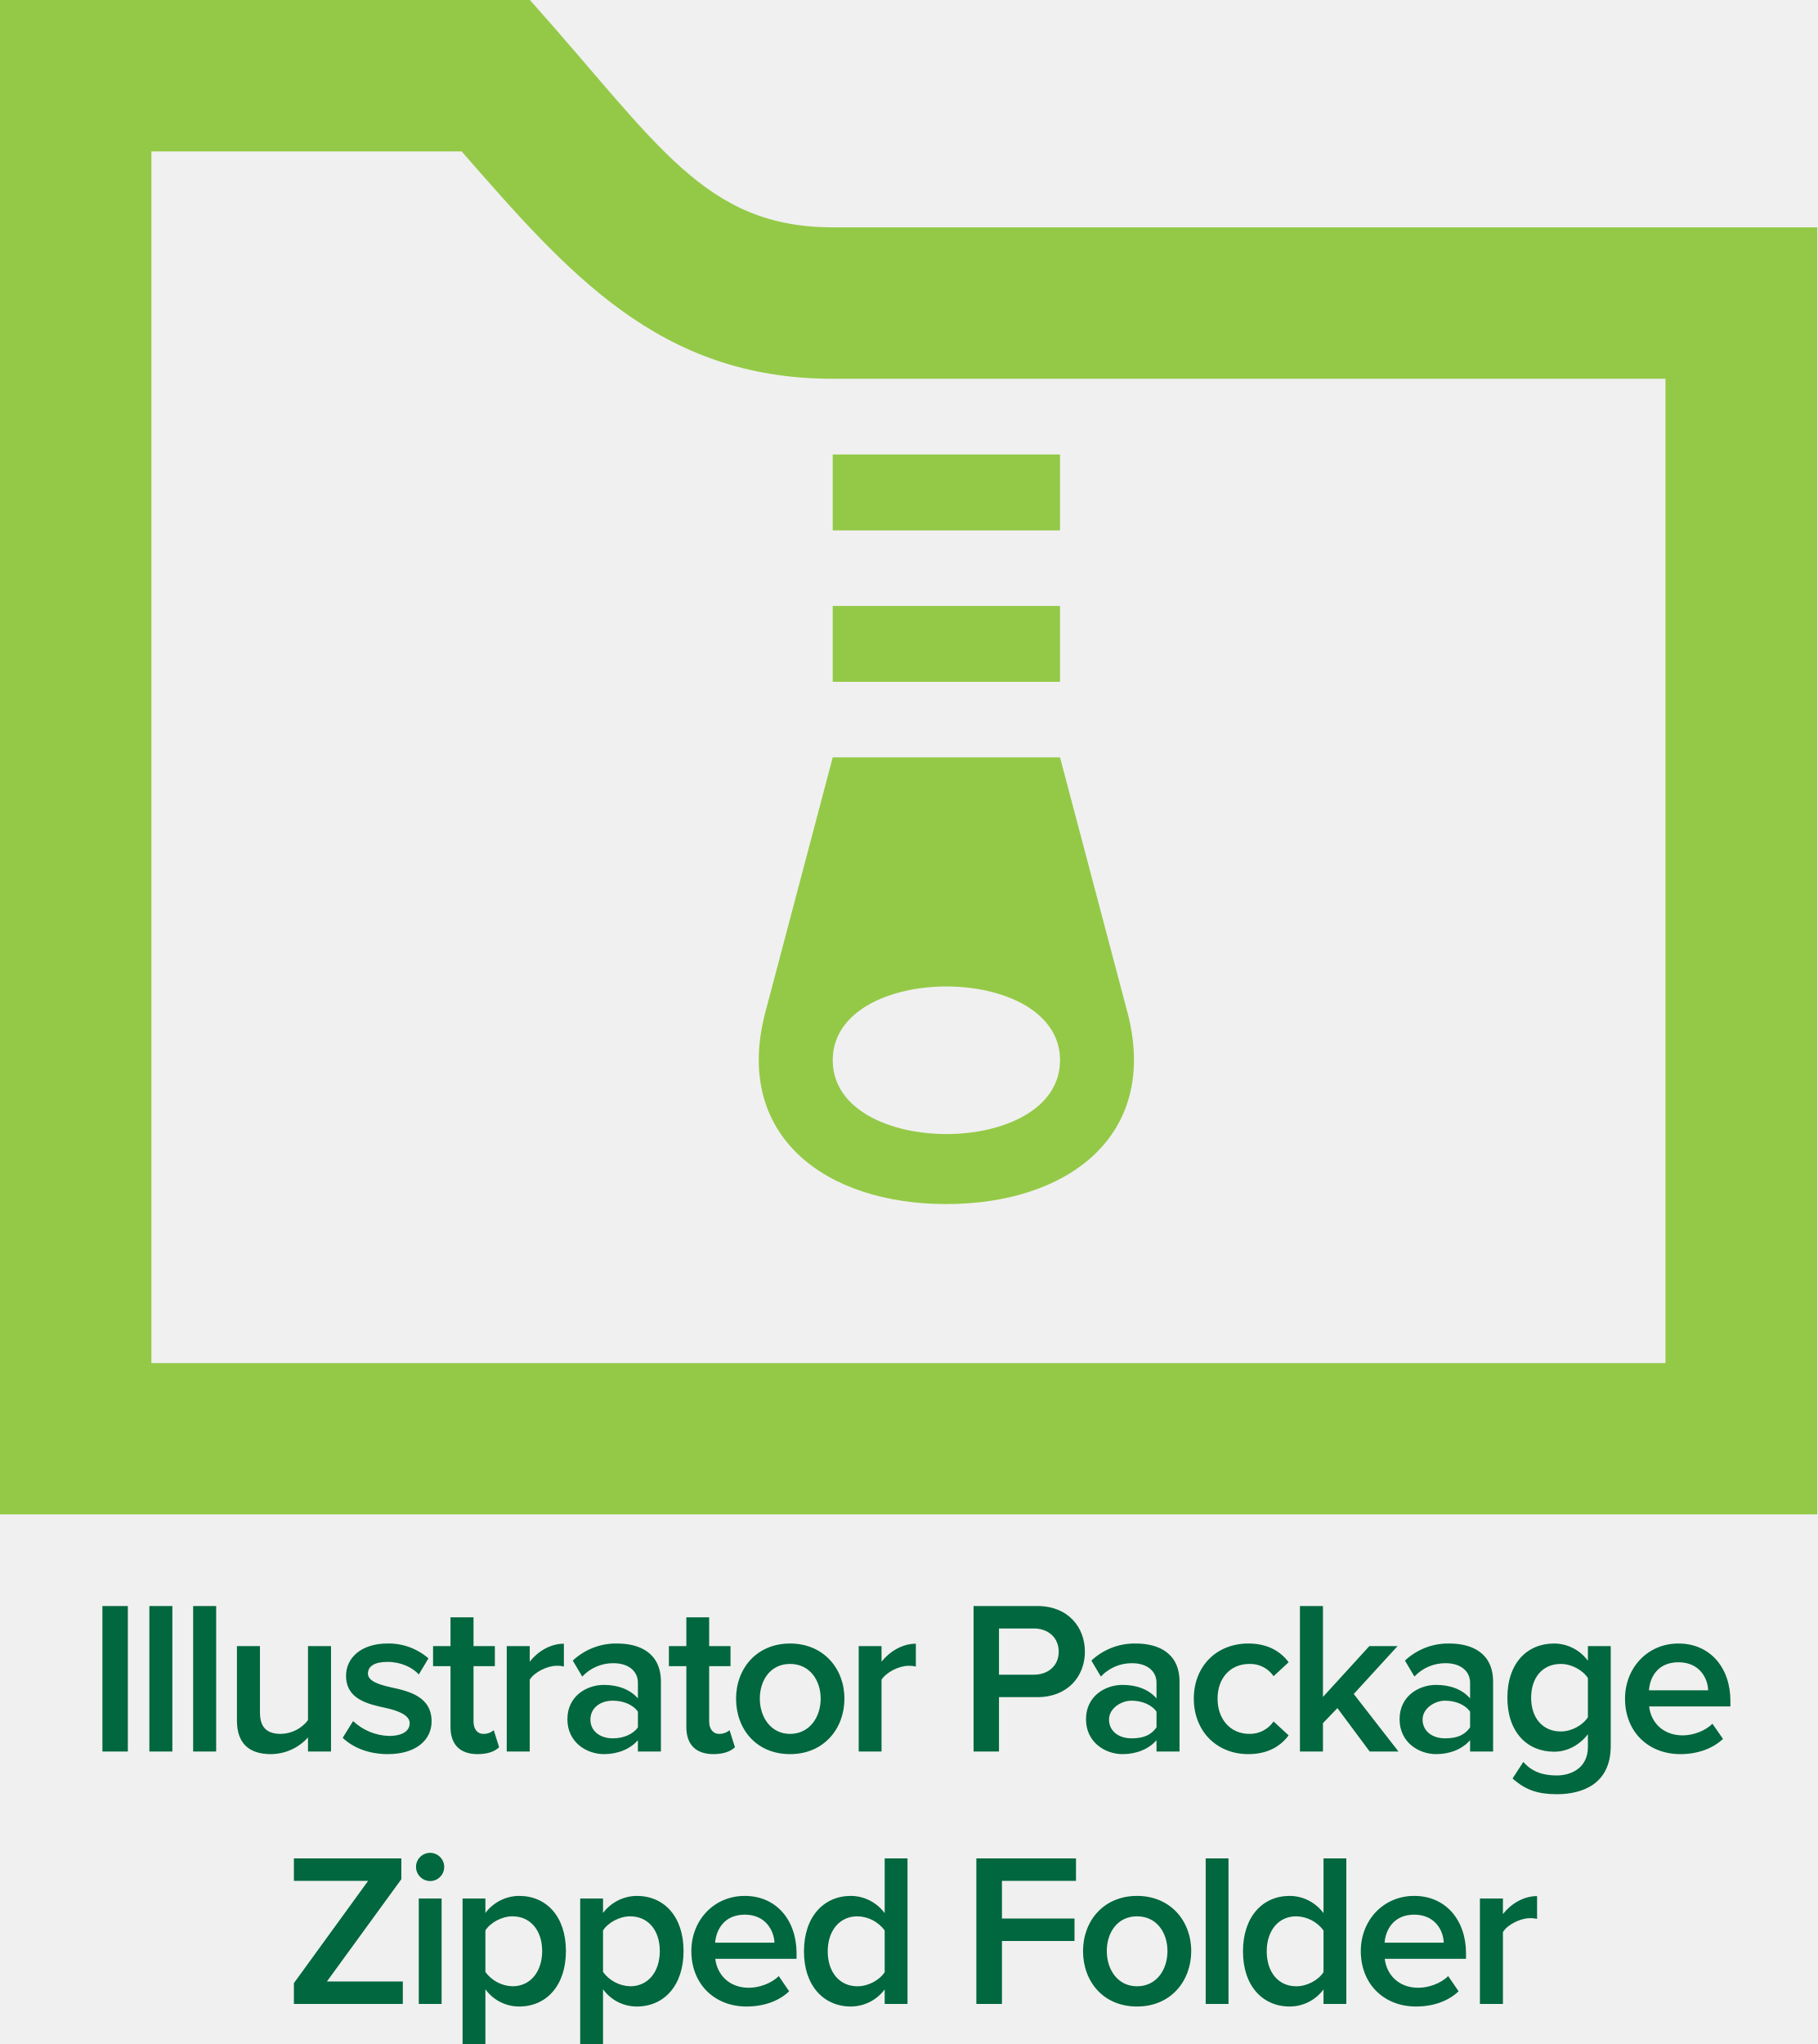
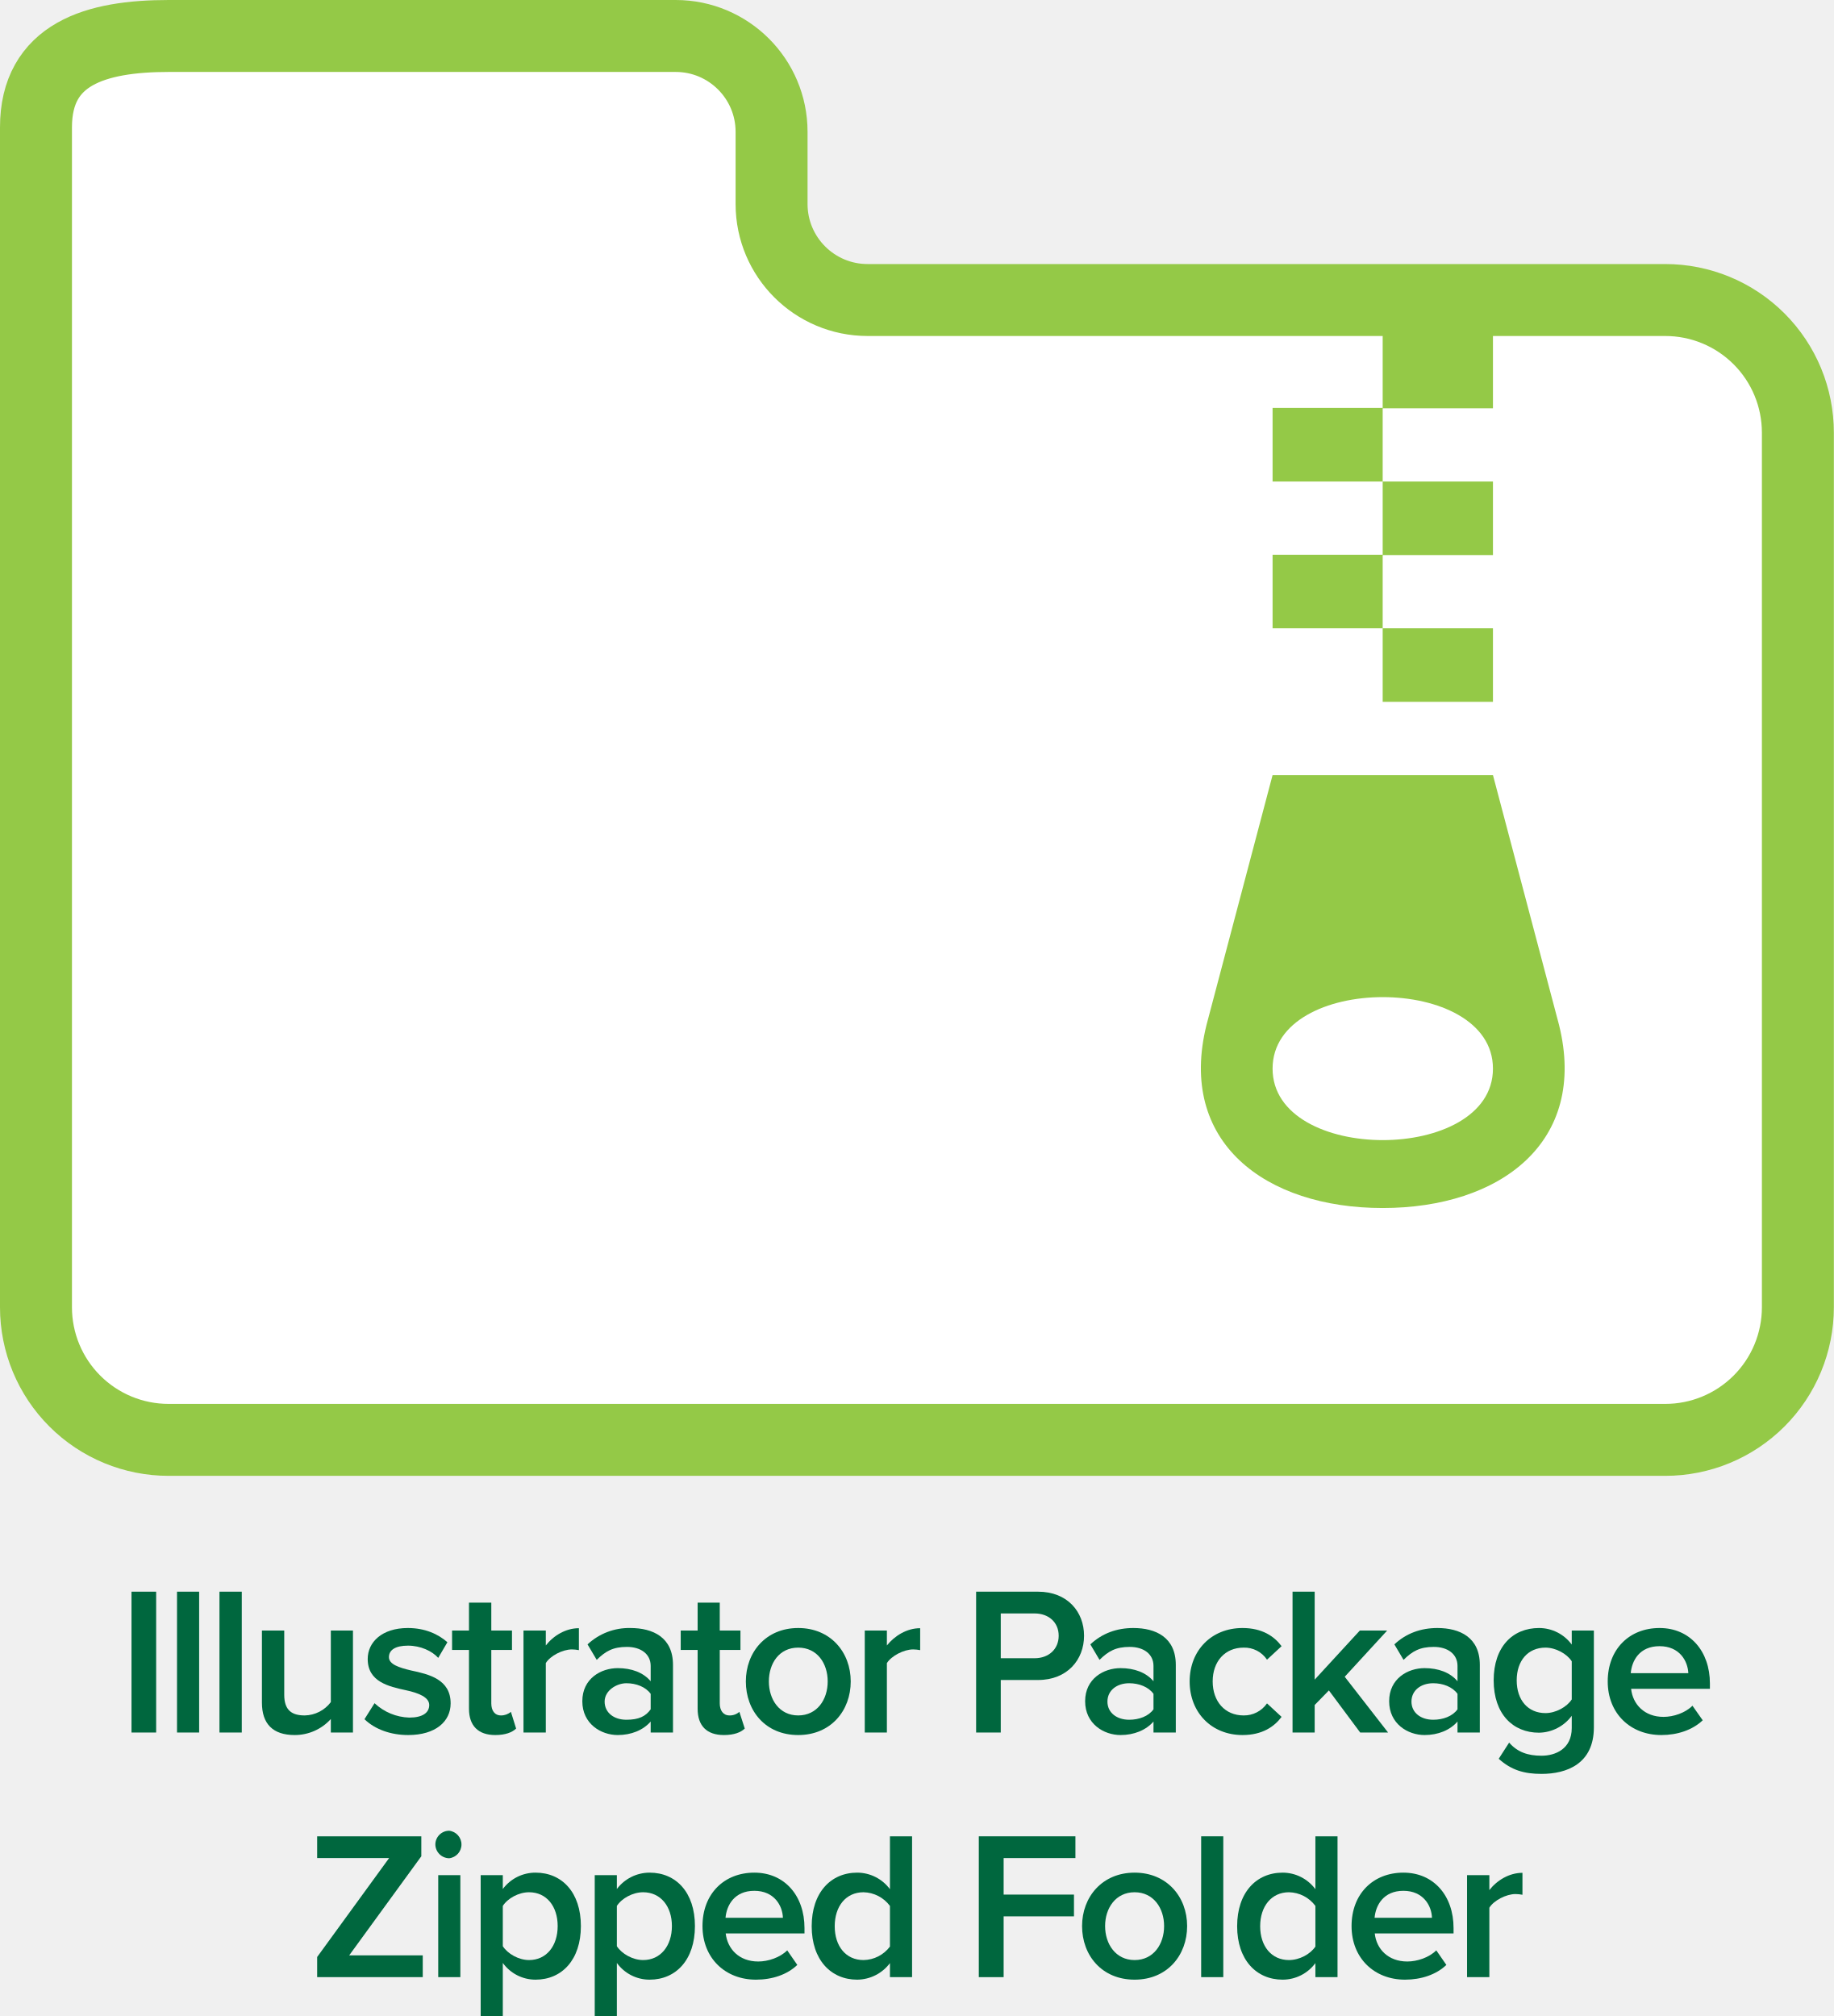
- <svg xmlns="http://www.w3.org/2000/svg" width="979.4" height="1101.4" viewBox="0 0 979.4 1101.4">
-   <path fill="#94c947" d="M571.3 244.9H448.8v40.9h122.5zm0 81.6H448.8v40.9h122.5zM510 648.8c-65.3 0-114.2-36.7-97.9-101.9l36.7-138.8h122.5L608 546.9c16.3 65.3-32.7 101.9-98 101.9zm61.3-77.5c0-53-122.5-53-122.5 0s122.5 53.1 122.5 0zM248.8 81.6c57.2 65.3 106.1 122.5 200 122.5h448.8v530.4h-816V81.6zM285.6 0H0v816h979.4V122.5H449c-69.5 0-94.1-44.9-163.4-122.5z" />
-   <path fill="#00673e" d="M55.2 865.4h13.7v78.4H55.2zm25.3 0h12.4v78.4H80.5zm23.6 0h12.4v78.4h-12.4zm61.9 70.8a27 27 0 0 1-20.1 9c-12.2 0-18.2-6.4-18.2-18V887h12.4v35.7c0 8.8 4.4 11.6 11.4 11.6a18.9 18.9 0 0 0 14.5-7.4V887h12.4v56.8H166zm24.3-8.8a29.5 29.5 0 0 0 19.3 8c7.4 0 11.2-2.7 11.2-6.9s-6-6.7-13-8.2c-9.7-2.1-21.3-4.7-21.3-17.4 0-9.3 7.9-17.3 22.3-17.3a32.5 32.5 0 0 1 22.1 8l-5.2 8.7c-3.4-3.9-9.8-6.8-16.8-6.8s-10.6 2.3-10.6 6.3 5.7 5.9 12.4 7.4c9.8 2.1 21.9 5 21.9 18.4 0 9.9-8.3 17.6-23.6 17.6-9.6 0-18.4-3.1-24.3-8.8zm52.5 3.2v-32.8h-9.4V887h9.4v-15.5h12.4V887h11.5v10.8h-11.5v29.8c0 3.8 1.8 6.7 5.4 6.7a8.2 8.2 0 0 0 5.5-2l2.9 9.2c-2.2 2.1-5.8 3.7-11.6 3.7-9.5 0-14.6-5.2-14.6-14.6zm30.3-43.6h12.4v8.4c4.2-5.4 11-9.7 18.4-9.7V898a14.6 14.6 0 0 0-3.9-.4c-5.1 0-12.1 3.5-14.5 7.5v38.7h-12.4zm70.7 50.7c-4.2 4.8-10.8 7.5-18.3 7.5-9.3 0-19.7-6.3-19.7-18.8s10.4-18.5 19.7-18.5c7.6 0 14.2 2.5 18.3 7.3v-8.4c0-6.6-5.4-10.6-13.2-10.6a22.8 22.8 0 0 0-16.8 7.2l-5.1-8.6a34 34 0 0 1 23.9-9.2c12.5 0 23.6 5.3 23.6 20.6v37.6h-12.4zm0-15.4c-2.8-3.9-8.1-5.9-13.5-5.9-6.9 0-12.1 4-12.1 10.2s5.2 10.1 12.1 10.1c5.4 0 10.7-2 13.5-5.9zm26.1 8.3v-32.8h-9.4V887h9.4v-15.5h12.3V887h11.5v10.8h-11.5v29.8c0 3.8 1.9 6.7 5.4 6.7a8.5 8.5 0 0 0 5.6-2l2.9 9.2c-2.2 2.1-5.9 3.7-11.6 3.7-9.5 0-14.6-5.2-14.6-14.6zm26.8-15.3c0-16.2 11.1-29.7 29.1-29.7s29.3 13.5 29.3 29.7-11.1 29.9-29.3 29.9-29.1-13.5-29.1-29.9zm45.6 0c0-9.9-5.9-18.7-16.5-18.7s-16.3 8.8-16.3 18.7 5.9 19 16.3 19 16.5-8.9 16.5-19zm20.5-28.3h12.3v8.4c4.3-5.4 11.1-9.7 18.5-9.7V898a15.1 15.1 0 0 0-3.9-.4c-5.2 0-12.1 3.5-14.6 7.5v38.7h-12.3zm61.9-21.6h34.4c16.4 0 25.6 11.3 25.6 24.6s-9.3 24.5-25.6 24.5h-20.7v29.3h-13.7zm32.5 12.1h-18.8v24.9h18.8c7.8 0 13.4-4.9 13.4-12.4s-5.6-12.5-13.4-12.5zm66.1 60.2c-4.2 4.8-10.8 7.5-18.3 7.5-9.3 0-19.7-6.3-19.7-18.8s10.4-18.5 19.7-18.5c7.7 0 14.2 2.5 18.3 7.3v-8.4c0-6.6-5.4-10.6-13.2-10.6a22.8 22.8 0 0 0-16.8 7.2l-5.1-8.6a34 34 0 0 1 23.9-9.2c12.5 0 23.6 5.3 23.6 20.6v37.6h-12.4zm0-15.4c-2.8-3.9-8.1-5.9-13.5-5.9s-12.1 4-12.1 10.2 5.2 10.1 12.1 10.1 10.7-2 13.5-5.9zm49.5-36.7c11 0 17.7 4.7 21.7 10.1l-8.1 7.5a15.2 15.2 0 0 0-13-6.6c-10.4 0-17.2 7.7-17.2 18.7s6.8 19 17.2 19a15.5 15.5 0 0 0 13-6.7l8.1 7.5c-4 5.4-10.7 10.1-21.7 10.1-17.3 0-29.4-12.6-29.4-29.9s12.1-29.7 29.4-29.7zm48 34.8l-7.8 8.1v15.3h-12.4v-78.4H713v49l25-27.4h15.2l-23.6 25.8 24.1 31h-15.5zm71.5 17.3c-4.2 4.8-10.8 7.5-18.3 7.5-9.3 0-19.7-6.3-19.7-18.8s10.4-18.5 19.7-18.5c7.7 0 14.2 2.5 18.3 7.3v-8.4c0-6.6-5.4-10.6-13.2-10.6a22.8 22.8 0 0 0-16.8 7.2l-5.1-8.6a34 34 0 0 1 23.9-9.2c12.5 0 23.6 5.3 23.6 20.6v37.6h-12.4zm0-15.4c-2.8-3.9-8.1-5.9-13.5-5.9s-12.1 4-12.1 10.2 5.2 10.1 12.1 10.1 10.7-2 13.5-5.9zm28.7 27.1c4.6 5.3 10.5 7.3 18 7.3s16.8-3.8 16.8-15.4v-6.8c-4.4 5.6-10.8 9.4-18.2 9.4-14.5 0-25.2-10.5-25.2-29.1s10.6-29.2 25.2-29.2a22.7 22.7 0 0 1 18.2 9.3V887h12.3v53.8c0 20.5-15.2 26-29.1 26-9.7 0-16.8-2.1-23.8-8.5zm34.8-45.2c-2.7-4.2-8.8-7.6-14.6-7.6-9.7 0-16 7.2-16 18.2s6.3 18.2 16 18.2c5.8 0 11.9-3.4 14.6-7.7zm48.8-18.6c17.1 0 28 13.1 28 30.9v3h-43.8c.9 8.5 7.4 15.6 18.1 15.6 5.5 0 12.1-2.3 16-6.3l5.7 8.2c-5.7 5.4-14 8.2-23 8.2-17.1 0-29.8-11.9-29.8-29.9 0-16.4 12-29.7 28.8-29.7zm-15.9 25.2h31.9c-.2-6.7-4.8-15.1-16-15.1s-15.4 8.1-15.9 15.1zm-730.3 157.8l40-55.1h-40v-12.1h57.9v11.2l-40.1 55.1h40.9v12.1h-58.7zm65.8-62.6a7.6 7.6 0 1 1 7.6 7.6 7.7 7.7 0 0 1-7.6-7.6zm1.5 17H238v56.8h-12.3zm23.6 78.4V1023h12.3v7.8a22.9 22.9 0 0 1 18.2-9.2c14.7 0 25.2 11.1 25.2 29.7s-10.5 29.9-25.2 29.9a22.4 22.4 0 0 1-18.2-9.3v29.5zm26.9-68.8c-5.8 0-11.9 3.4-14.6 7.6v22.4a18.8 18.8 0 0 0 14.6 7.7c9.7 0 16-7.9 16-19s-6.3-18.7-16-18.7zm36.5 68.8V1023H325v7.8a23 23 0 0 1 18.2-9.2c14.7 0 25.2 11.1 25.2 29.7s-10.5 29.9-25.2 29.9a22.4 22.4 0 0 1-18.2-9.3v29.5zm26.9-68.8c-5.7 0-11.9 3.4-14.6 7.6v22.4a19 19 0 0 0 14.6 7.7c9.8 0 16-7.9 16-19s-6.2-18.7-16-18.7zm61.8-11c17 0 27.9 13.1 27.9 30.9v3h-43.8c1 8.5 7.4 15.6 18.1 15.6 5.5 0 12.1-2.3 16.1-6.3l5.6 8.2c-5.6 5.4-13.9 8.2-23 8.2-17 0-29.7-11.9-29.7-29.9 0-16.4 12-29.7 28.8-29.7zm-16 25.2h32c-.3-6.7-4.9-15.1-16-15.1s-15.4 8.1-16 15.1zm91.4 25.2a22.9 22.9 0 0 1-18.2 9.2c-14.6 0-25.3-11.1-25.3-29.7s10.6-29.9 25.3-29.9a22.8 22.8 0 0 1 18.2 9.3v-29.5h12.3v78.4h-12.3zm0-31.8a18.7 18.7 0 0 0-14.7-7.6c-9.7 0-16 7.8-16 18.9s6.3 18.8 16 18.8c5.9 0 11.9-3.3 14.7-7.6zm49.4-38.8h53.7v12.1H540v20.3h39.1v12.1H540v33.9h-13.8zm57.5 49.9c0-16.2 11.1-29.7 29.1-29.7s29.2 13.5 29.2 29.7-11 29.9-29.2 29.9-29.1-13.5-29.1-29.9zm45.5 0c0-9.9-5.8-18.7-16.4-18.7s-16.3 8.8-16.3 18.7 5.8 19 16.3 19 16.4-8.9 16.4-19zm20.6-49.9h12.3v78.4h-12.3zm63.5 70.6a22.7 22.7 0 0 1-18.2 9.2c-14.6 0-25.2-11.1-25.2-29.7s10.5-29.9 25.2-29.9a22.7 22.7 0 0 1 18.2 9.3v-29.5h12.3v78.4h-12.3zm0-31.8a18.7 18.7 0 0 0-14.7-7.6c-9.7 0-15.9 7.8-15.9 18.9s6.2 18.8 15.9 18.8c5.9 0 11.9-3.3 14.7-7.6zm48.9-18.6c17 0 27.9 13.1 27.9 30.9v3h-43.8c1 8.5 7.4 15.6 18.1 15.6 5.5 0 12.1-2.3 16.1-6.3l5.6 8.2c-5.6 5.4-13.9 8.2-23 8.2-17 0-29.7-11.9-29.7-29.9 0-16.4 12-29.7 28.8-29.7zm-16 25.2h31.9c-.2-6.7-4.8-15.1-15.9-15.1s-15.4 8.1-16 15.1zm51.4-23.8H810v8.4c4.2-5.4 11-9.7 18.4-9.7v12.3a14.1 14.1 0 0 0-3.9-.4c-5.1 0-12.1 3.5-14.5 7.5v38.7h-12.4z" />
+ <svg xmlns="http://www.w3.org/2000/svg" width="1019.4" height="1120.8" viewBox="0 0 1019.4 1120.8">
+   <g id="Layer_2" data-name="Layer 2">
+     <g id="Layer_1-2" data-name="Layer 1">
+       <path d="M73.1,884.9H86.8v78.3H73.1Z" fill="#00673e" />
+       <path d="M98.4,884.9h12.3v78.3H98.4Z" fill="#00673e" />
+       <path d="M122,884.9h12.4v78.3H122Z" fill="#00673e" />
+       <path d="M183.9,955.7a27,27,0,0,1-20.1,8.9c-12.2,0-18.2-6.3-18.2-18V906.5H158v35.7c0,8.8,4.4,11.5,11.4,11.5a18.6,18.6,0,0,0,14.5-7.4V906.5h12.3v56.7H183.9Z" fill="#00673e" />
+       <path d="M208.2,946.9a29.5,29.5,0,0,0,19.3,8c7.4,0,11.1-2.7,11.1-7s-5.9-6.7-12.9-8.2c-9.7-2.1-21.3-4.7-21.3-17.4,0-9.3,7.9-17.2,22.3-17.2,9.6,0,16.9,3.4,22,7.9l-5.1,8.7c-3.4-3.8-9.8-6.8-16.8-6.8s-10.6,2.4-10.6,6.4,5.6,5.8,12.3,7.4c9.9,2.1,22,4.9,22,18.3,0,10-8.3,17.6-23.6,17.6-9.6,0-18.4-3.1-24.3-8.8Z" fill="#00673e" />
+       <path d="M260.7,950V917.3h-9.4V906.5h9.4V891h12.4v15.5h11.5v10.8H273.1V947c0,3.9,1.8,6.7,5.4,6.7a8.4,8.4,0,0,0,5.5-2l2.9,9.3c-2.2,2.1-5.9,3.6-11.6,3.6C265.8,964.6,260.7,959.4,260.7,950Z" fill="#00673e" />
+       <path d="M291,906.5h12.4v8.3c4.2-5.4,11-9.6,18.4-9.6v12.2a21.3,21.3,0,0,0-3.9-.4c-5.2,0-12.1,3.6-14.5,7.6v38.6H291Z" fill="#00673e" />
+       <path d="M361.7,957.1c-4.2,4.8-10.8,7.5-18.3,7.5-9.3,0-19.7-6.2-19.7-18.8s10.4-18.4,19.7-18.4c7.6,0,14.2,2.4,18.3,7.3v-8.5c0-6.6-5.4-10.6-13.2-10.6s-11.9,2.4-16.8,7.2l-5.1-8.6a33.8,33.8,0,0,1,23.8-9.1c12.6,0,23.7,5.2,23.7,20.5v37.6H361.7Zm0-15.4c-2.8-3.9-8.1-5.9-13.5-5.9s-12.1,4-12.1,10.2,5.2,10.1,12.1,10.1,10.7-1.9,13.5-5.8Z" fill="#00673e" />
+       <path d="M387.8,950V917.3h-9.4V906.5h9.4V891h12.3v15.5h11.5v10.8H400.1V947c0,3.9,1.9,6.7,5.4,6.7a8,8,0,0,0,5.5-2l3,9.3c-2.2,2.1-5.9,3.6-11.6,3.6C392.8,964.6,387.8,959.4,387.8,950Z" fill="#00673e" />
+       <path d="M414.6,934.8c0-16.2,11.1-29.7,29.1-29.7s29.2,13.5,29.2,29.7-11,29.8-29.2,29.8S414.6,951.1,414.6,934.8Zm45.5,0c0-10-5.8-18.8-16.4-18.8s-16.3,8.8-16.3,18.8,5.8,18.9,16.3,18.9S460.1,944.9,460.1,934.8Z" fill="#00673e" />
+       <path d="M480.7,906.5H493v8.3c4.3-5.4,11.1-9.6,18.5-9.6v12.2a21.3,21.3,0,0,0-3.9-.4c-5.2,0-12.1,3.6-14.6,7.6v38.6H480.7Z" fill="#00673e" />
+       <path d="M542.6,884.9H577c16.4,0,25.6,11.2,25.6,24.5S593.3,934,577,934H556.3v29.2H542.6ZM575.1,897H556.3v24.9h18.8c7.8,0,13.4-5,13.4-12.5S582.9,897,575.1,897Z" fill="#00673e" />
+       <path d="M641.2,957.1c-4.2,4.8-10.8,7.5-18.3,7.5-9.3,0-19.7-6.2-19.7-18.8s10.4-18.4,19.7-18.4c7.6,0,14.2,2.4,18.3,7.3v-8.5c0-6.6-5.4-10.6-13.2-10.6s-11.9,2.4-16.8,7.2l-5.1-8.6c6.6-6.2,14.8-9.1,23.9-9.1,12.5,0,23.6,5.2,23.6,20.5v37.6H641.2Zm0-15.4c-2.8-3.9-8.1-5.9-13.5-5.9-6.9,0-12.1,4-12.1,10.2s5.2,10.1,12.1,10.1c5.4,0,10.7-1.9,13.5-5.8Z" fill="#00673e" />
+       <path d="M690.7,905.1c11,0,17.7,4.7,21.7,10.1l-8.1,7.5a15.1,15.1,0,0,0-13-6.7c-10.4,0-17.2,7.7-17.2,18.8s6.8,18.9,17.2,18.9a15.5,15.5,0,0,0,13-6.7l8.1,7.5c-4,5.4-10.7,10.1-21.7,10.1-17.3,0-29.4-12.6-29.4-29.8S673.4,905.1,690.7,905.1Z" fill="#00673e" />
+       <path d="M738.7,939.8l-7.9,8.1v15.3H718.5V884.9h12.3v48.9l25.1-27.3h15.2l-23.6,25.7,24.1,31H756.1Z" fill="#00673e" />
+       <path d="M810.2,957.1c-4.2,4.8-10.8,7.5-18.3,7.5-9.3,0-19.7-6.2-19.7-18.8s10.4-18.4,19.7-18.4c7.6,0,14.2,2.4,18.3,7.3v-8.5c0-6.6-5.4-10.6-13.2-10.6s-11.9,2.4-16.8,7.2l-5.1-8.6c6.6-6.2,14.8-9.1,23.9-9.1,12.5,0,23.6,5.2,23.6,20.5v37.6H810.2Zm0-15.4c-2.8-3.9-8.1-5.9-13.5-5.9-6.9,0-12.1,4-12.1,10.2s5.2,10.1,12.1,10.1c5.4,0,10.7-1.9,13.5-5.8Z" fill="#00673e" />
+       <path d="M838.9,968.8c4.6,5.3,10.4,7.3,18,7.3s16.8-3.7,16.8-15.4v-6.8a23.1,23.1,0,0,1-18.2,9.4c-14.5,0-25.2-10.4-25.2-29.1s10.6-29.1,25.2-29.1a22.6,22.6,0,0,1,18.2,9.2v-7.8H886v53.8c0,20.4-15.2,25.9-29.1,25.9-9.7,0-16.8-2.1-23.8-8.4Zm34.8-45.2c-2.7-4.2-8.9-7.6-14.6-7.6-9.8,0-16,7.3-16,18.2s6.2,18.2,16,18.2c5.7,0,11.9-3.4,14.6-7.6Z" fill="#00673e" />
+       <path d="M922.5,905.1c17,0,28,13,28,30.8v3H906.7c.9,8.6,7.4,15.6,18,15.6,5.6,0,12.1-2.2,16.1-6.2l5.7,8.1c-5.7,5.4-14,8.2-23,8.2-17.1,0-29.8-11.9-29.8-29.8S905.7,905.1,922.5,905.1Zm-16,25.1h32c-.3-6.7-4.8-15-16-15S907.1,923.3,906.5,930.2Z" fill="#00673e" />
+       <path d="M176.3,1088l40-55h-40v-12.1h57.9V1032l-40.1,55.1H235v12.1H176.3Z" fill="#00673e" />
+       <path d="M242,1025.4a7.7,7.7,0,0,1,7.7-7.6,7.7,7.7,0,0,1,0,15.3A7.8,7.8,0,0,1,242,1025.4Zm1.6,17.1h12.3v56.7H243.6Z" fill="#00673e" />
+       <path d="M267.2,1120.8v-78.3h12.3v7.7a22.6,22.6,0,0,1,18.2-9.1c14.7,0,25.2,11,25.2,29.7s-10.5,29.8-25.2,29.8a22.4,22.4,0,0,1-18.2-9.3v29.5Zm26.9-68.8c-5.8,0-11.9,3.4-14.6,7.6V1082c2.7,4.2,8.8,7.7,14.6,7.7,9.7,0,15.9-7.9,15.9-18.9S303.8,1052,294.1,1052Z" fill="#00673e" />
+       <path d="M330.6,1120.8v-78.3h12.3v7.7a22.8,22.8,0,0,1,18.2-9.1c14.7,0,25.2,11,25.2,29.7s-10.5,29.8-25.2,29.8a22.4,22.4,0,0,1-18.2-9.3v29.5Zm26.9-68.8c-5.8,0-11.9,3.4-14.6,7.6V1082c2.7,4.2,8.8,7.7,14.6,7.7,9.7,0,16-7.9,16-18.9S367.2,1052,357.5,1052Z" fill="#00673e" />
+       <path d="M419.3,1041.1c17,0,27.9,13,27.9,30.8v3H403.4c1,8.6,7.4,15.6,18.1,15.6,5.5,0,12.1-2.2,16.1-6.2l5.6,8.1c-5.6,5.4-13.9,8.2-23,8.2-17,0-29.7-11.9-29.7-29.8S402.5,1041.1,419.3,1041.1Zm-16,25.1h31.9c-.2-6.7-4.8-15-15.9-15S403.9,1059.3,403.3,1066.2Z" fill="#00673e" />
+       <path d="M494.7,1091.4a23,23,0,0,1-18.2,9.2c-14.6,0-25.3-11-25.3-29.7s10.6-29.8,25.3-29.8a22.7,22.7,0,0,1,18.2,9.2v-29.4H507v78.3H494.7Zm0-31.8A18.8,18.8,0,0,0,480,1052c-9.8,0-16,7.8-16,18.9s6.2,18.8,16,18.8a18.7,18.7,0,0,0,14.7-7.5Z" fill="#00673e" />
+       <path d="M544.1,1020.9h53.7V1033H557.9v20.3H597v12.1H557.9v33.8H544.1Z" fill="#00673e" />
+       <path d="M601.5,1070.8c0-16.2,11.2-29.7,29.2-29.7s29.2,13.5,29.2,29.7-11,29.8-29.2,29.8S601.5,1087.1,601.5,1070.8Zm45.6,0c0-10-5.9-18.8-16.4-18.8s-16.4,8.8-16.4,18.8,5.9,18.9,16.4,18.9S647.1,1080.9,647.1,1070.8Z" fill="#00673e" />
+       <path d="M667.7,1020.9H680v78.3H667.7Z" fill="#00673e" />
+       <path d="M731.2,1091.4a22.7,22.7,0,0,1-18.2,9.2c-14.6,0-25.3-11-25.3-29.7s10.6-29.8,25.3-29.8a22.7,22.7,0,0,1,18.2,9.2v-29.4h12.3v78.3H731.2Zm0-31.8a18.7,18.7,0,0,0-14.7-7.6c-9.7,0-16,7.8-16,18.9s6.3,18.8,16,18.8c5.9,0,11.9-3.3,14.7-7.5Z" fill="#00673e" />
+       <path d="M780.1,1041.1c17,0,27.9,13,27.9,30.8v3H764.2c.9,8.6,7.4,15.6,18.1,15.6,5.5,0,12.1-2.2,16.1-6.2l5.6,8.1c-5.6,5.4-14,8.2-23,8.2-17,0-29.7-11.9-29.7-29.8S763.3,1041.1,780.1,1041.1Zm-16,25.1H796c-.2-6.7-4.8-15-15.9-15S764.7,1059.3,764.1,1066.2Z" fill="#00673e" />
+       <path d="M815.5,1042.5h12.4v8.3c4.2-5.4,11-9.6,18.4-9.6v12.2a21.3,21.3,0,0,0-3.9-.4c-5.1,0-12.1,3.6-14.5,7.6v38.6H815.5Z" fill="#00673e" />
+       <path d="M428.9,113.5V73.3A53.3,53.3,0,0,0,375.6,20H93.8C53,20,20,30,20,70.8v656a73.7,73.7,0,0,0,73.8,73.7H925.6a73.7,73.7,0,0,0,73.8-73.7V240.6a73.7,73.7,0,0,0-73.8-73.8H482.3A53.4,53.4,0,0,1,428.9,113.5Z" fill="#fff" stroke="#94c947" stroke-miterlimit="10" stroke-width="40" />
+       <path d="M829.9,267.7H768.6v40.9h61.3Zm0,81.6H768.6v40.9h61.3Zm-61.3-40.9H707.4v40.9h61.2Zm61.3-122.3H768.6V227h61.3Zm-61.3,40.7H707.4v40.9h61.2Zm98,342.9L829.9,430.9H707.4L670.7,569.7c-16.3,65.2,32.6,101.9,97.9,101.9S882.9,635,866.6,569.7ZM707.4,594.1c0-53,122.5-53,122.5,0S707.4,647.1,707.4,594.1Z" fill="#94c947" />
+     </g>
+   </g>
</svg>
